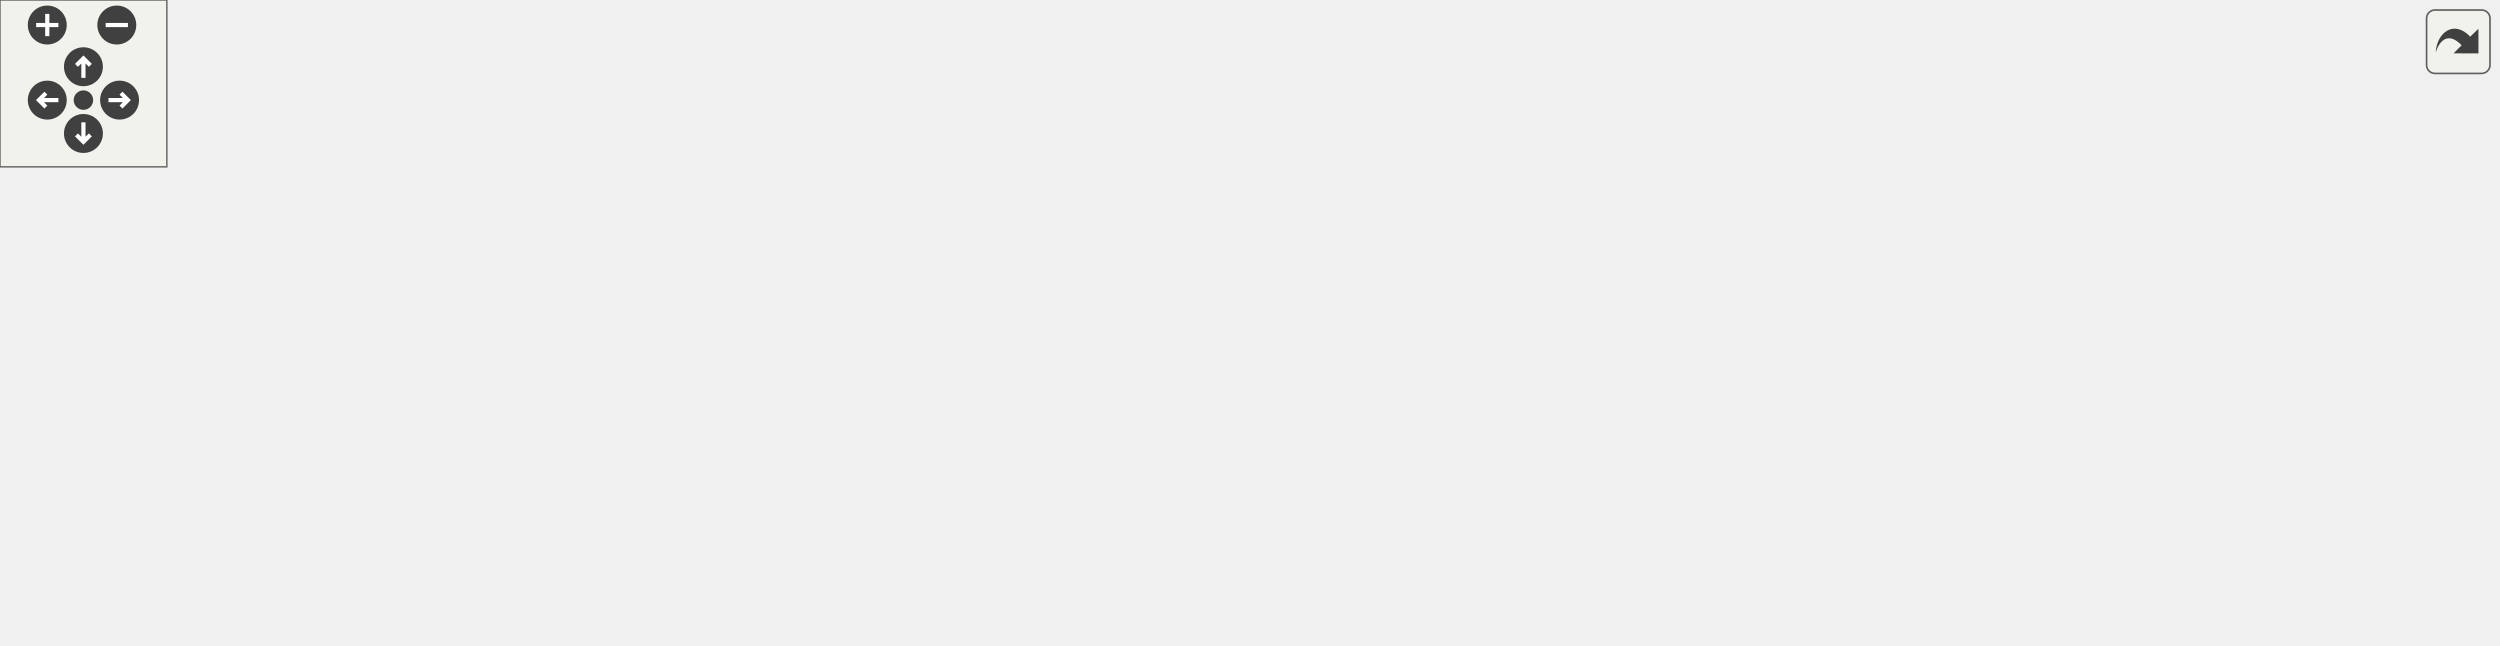
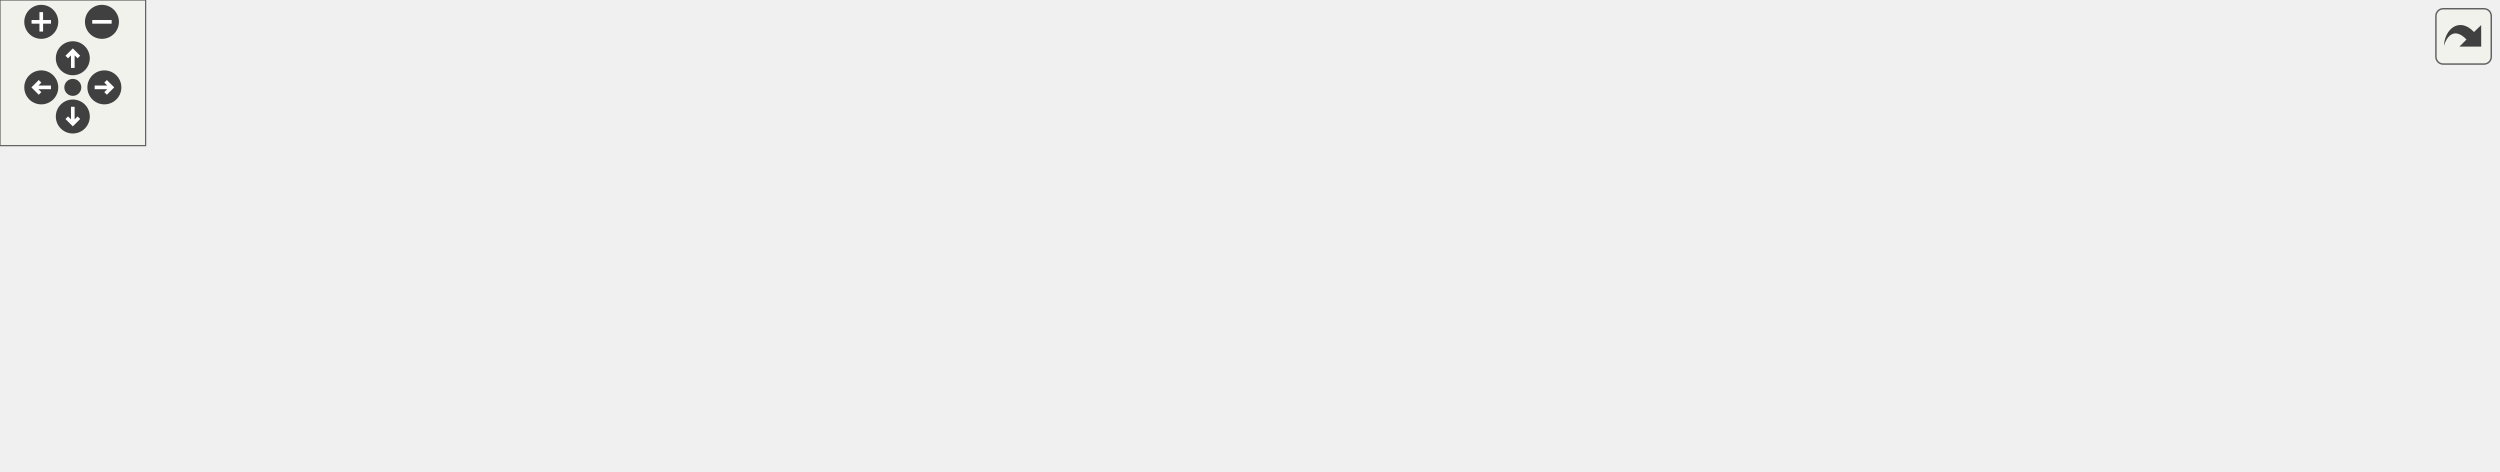
<svg xmlns="http://www.w3.org/2000/svg" xmlns:xlink="http://www.w3.org/1999/xlink" id="main" version="1.1" xml:space="preserve">
  <style type="text/css">
.edge:hover path { stroke: red; }
.edge:hover polygon { stroke: red; fill: red; }
</style>
  <defs>
    <circle id="rim" cx="0" cy="0" r="7" />
    <circle id="rim2" cx="0" cy="0" r="3.5" />
    <g id="zoomPlus">
      <use xlink:href="#rim" fill="#404040">
        <set attributeName="fill" to="#808080" begin="zoomplus.mouseover" end="zoomplus.mouseout" />
      </use>
      <path d="M-4,0h8M0,-4v8" fill="none" stroke="white" stroke-width="1.5" pointer-events="none" />
    </g>
    <g id="zoomMin">
      <use xlink:href="#rim" fill="#404040">
        <set attributeName="fill" to="#808080" begin="zoomminus.mouseover" end="zoomminus.mouseout" />
      </use>
      <path d="M-4,0h8" fill="none" stroke="white" stroke-width="1.5" pointer-events="none" />
    </g>
    <g id="dirArrow">
      <path fill="none" stroke="white" stroke-width="1.5" d="M0,-3.0v7 M-2.5,-0.5L0,-3.0L2.5,-0.5" />
    </g>
    <g id="resetDef">
      <use xlink:href="#rim2" fill="#404040">
        <set attributeName="fill" to="#808080" begin="reset.mouseover" end="reset.mouseout" />
      </use>
    </g>
  </defs>
  <svg id="graph" class="graph">
    <g id="viewport">
      <g id="node1" class="node">
-         <polygon fill="#bfbfbf" stroke="black" points="0,-95.5 0,-114.5 99,-114.5 99,-95.5 0,-95.5" />
-         <text text-anchor="middle" x="49.5" y="-102.5" font-family="Helvetica,sans-Serif" font-size="10.00">PointRoad::isNode</text>
+         <polygon fill="#bfbfbf" stroke="black" points="0,-57.5 0,-76.5 99,-76.5 99,-57.5 0,-57.5" />
+         <text text-anchor="middle" x="49.5" y="-64.5" font-family="Helvetica,sans-Serif" font-size="10.00">PointRoad::isNode</text>
      </g>
      <g id="node2" class="node">
        <g id="a_node2">
          <a xlink:href="class_grid.html#aba1830bc145f128d6deeed29cfb94c9f" target="_top" xlink:title="Creates a new road and inserts it in m_road. ">
-             <polygon fill="none" stroke="black" points="135,-95.5 135,-114.5 215,-114.5 215,-95.5 135,-95.5" />
-             <text text-anchor="middle" x="175" y="-102.5" font-family="Helvetica,sans-Serif" font-size="10.00">Grid::addRoad</text>
+             <polygon fill="none" stroke="black" points="135,-57.5 135,-76.5 215,-76.5 215,-57.5 135,-57.5" />
+             <text text-anchor="middle" x="175" y="-64.5" font-family="Helvetica,sans-Serif" font-size="10.00">Grid::addRoad</text>
          </a>
        </g>
      </g>
      <g id="edge1" class="edge">
-         <path fill="none" stroke="midnightblue" d="M109.324,-105C117.917,-105 126.587,-105 134.664,-105" />
-         <polygon fill="midnightblue" stroke="midnightblue" points="109.311,-101.5 99.311,-105 109.31,-108.5 109.311,-101.5" />
+         <path fill="none" stroke="midnightblue" d="M109.324,-67C117.917,-67 126.587,-67 134.664,-67" />
+         <polygon fill="midnightblue" stroke="midnightblue" points="109.311,-63.5 99.311,-67 109.31,-70.5 109.311,-63.5" />
      </g>
      <g id="node3" class="node">
        <g id="a_node3">
          <a xlink:href="class_grid.html#ae848f1c59c544adc1af9133409ee0106" target="_top" xlink:title="Reads a csv file and inserts info into the corresponding attributs. ">
-             <polygon fill="none" stroke="black" points="251,-95.5 251,-114.5 354,-114.5 354,-95.5 251,-95.5" />
-             <text text-anchor="middle" x="302.5" y="-102.5" font-family="Helvetica,sans-Serif" font-size="10.00">Grid::readFromCSV</text>
+             <polygon fill="none" stroke="black" points="251,-57.5 251,-76.5 354,-76.5 354,-57.5 251,-57.5" />
+             <text text-anchor="middle" x="302.5" y="-64.5" font-family="Helvetica,sans-Serif" font-size="10.00">Grid::readFromCSV</text>
          </a>
        </g>
      </g>
      <g id="edge2" class="edge">
-         <path fill="none" stroke="midnightblue" d="M225.141,-105C233.616,-105 242.438,-105 250.949,-105" />
-         <polygon fill="midnightblue" stroke="midnightblue" points="225.021,-101.5 215.021,-105 225.021,-108.5 225.021,-101.5" />
+         <path fill="none" stroke="midnightblue" d="M225.141,-67C233.616,-67 242.438,-67 250.949,-67" />
+         <polygon fill="midnightblue" stroke="midnightblue" points="225.021,-63.5 215.021,-67 225.021,-70.5 225.021,-63.5" />
      </g>
      <g id="node4" class="node">
        <g id="a_node4">
          <a xlink:href="main_8cpp.html#a640261e473790d1a87c2f33332460793" target="_top" xlink:title="dev_grid">
-             <polygon fill="none" stroke="black" points="433.5,-152.5 433.5,-171.5 486.5,-171.5 486.5,-152.5 433.5,-152.5" />
-             <text text-anchor="middle" x="460" y="-159.5" font-family="Helvetica,sans-Serif" font-size="10.00">dev_grid</text>
+             <polygon fill="none" stroke="black" points="411,-114.5 411,-133.5 464,-133.5 464,-114.5 411,-114.5" />
+             <text text-anchor="middle" x="437.5" y="-121.5" font-family="Helvetica,sans-Serif" font-size="10.00">dev_grid</text>
          </a>
        </g>
      </g>
      <g id="edge3" class="edge">
-         <path fill="none" stroke="midnightblue" d="M332.279,-118.9C348.907,-126.611 370.361,-136.024 390,-143 404.167,-148.032 420.357,-152.552 433.492,-155.92" />
-         <polygon fill="midnightblue" stroke="midnightblue" points="333.636,-115.67 323.096,-114.587 330.66,-122.006 333.636,-115.67" />
+         <path fill="none" stroke="midnightblue" d="M333.953,-80.609C350.489,-87.94 371.316,-97.081 390,-105 397.387,-108.131 405.47,-111.466 412.795,-114.453" />
+         <polygon fill="midnightblue" stroke="midnightblue" points="335.322,-77.387 324.762,-76.525 332.479,-83.784 335.322,-77.387" />
      </g>
      <g id="node5" class="node">
        <g id="a_node5">
          <a xlink:href="main_8cpp.html#a141063eccadf0e03662d414d897d9f5d" target="_top" xlink:title="dev_gridAndTrack">
-             <polygon fill="none" stroke="black" points="412.5,-114.5 412.5,-133.5 507.5,-133.5 507.5,-114.5 412.5,-114.5" />
-             <text text-anchor="middle" x="460" y="-121.5" font-family="Helvetica,sans-Serif" font-size="10.00">dev_gridAndTrack</text>
+             <polygon fill="none" stroke="black" points="390,-76.5 390,-95.5 485,-95.5 485,-76.5 390,-76.5" />
+             <text text-anchor="middle" x="437.5" y="-83.5" font-family="Helvetica,sans-Serif" font-size="10.00">dev_gridAndTrack</text>
          </a>
        </g>
      </g>
      <g id="edge4" class="edge">
-         <path fill="none" stroke="midnightblue" d="M364.69,-112.477C380.581,-114.418 397.439,-116.478 412.44,-118.311" />
-         <polygon fill="midnightblue" stroke="midnightblue" points="364.767,-108.96 354.417,-111.221 363.918,-115.908 364.767,-108.96" />
+         <path fill="none" stroke="midnightblue" d="M364.202,-75.672C372.837,-76.905 381.604,-78.158 389.913,-79.345" />
+         <polygon fill="midnightblue" stroke="midnightblue" points="364.556,-72.187 354.161,-74.237 363.565,-79.116 364.556,-72.187" />
      </g>
      <g id="node6" class="node">
        <g id="a_node6">
-           <a xlink:href="class_main_window.html#ad39bbe8ced0d3248206ac0ca6c444d55" target="_top" xlink:title="MainWindow::readyToNext1">
-             <polygon fill="none" stroke="black" points="390,-76.5 390,-95.5 530,-95.5 530,-76.5 390,-76.5" />
-             <text text-anchor="middle" x="460" y="-83.5" font-family="Helvetica,sans-Serif" font-size="10.00">MainWindow::readyToNext1</text>
+           <a xlink:href="class_solver.html#a97bc7169c18b339fecd4937150f907c3" target="_top" xlink:title="Solver::start">
+             <polygon fill="none" stroke="black" points="402.5,-38.5 402.5,-57.5 472.5,-57.5 472.5,-38.5 402.5,-38.5" />
+             <text text-anchor="middle" x="437.5" y="-45.5" font-family="Helvetica,sans-Serif" font-size="10.00">Solver::start</text>
          </a>
        </g>
      </g>
      <g id="edge5" class="edge">
-         <path fill="none" stroke="midnightblue" d="M364.438,-97.554C372.787,-96.534 381.408,-95.481 389.89,-94.444" />
-         <polygon fill="midnightblue" stroke="midnightblue" points="363.918,-94.092 354.417,-98.779 364.767,-101.04 363.918,-94.092" />
+         <path fill="none" stroke="midnightblue" d="M364.132,-58.338C377.294,-56.458 390.766,-54.533 402.462,-52.862" />
+         <polygon fill="midnightblue" stroke="midnightblue" points="363.565,-54.884 354.161,-59.763 364.556,-61.813 363.565,-54.884" />
+       </g>
+       <g id="node10" class="node">
+         <g id="a_node10">
+           <a xlink:href="class_solver.html#acbe7e47bcad48b8ddba95c9281c8bf23" target="_top" xlink:title="Solver::readFiles">
+             <polygon fill="none" stroke="black" points="392.5,-0.5 392.5,-19.5 482.5,-19.5 482.5,-0.5 392.5,-0.5" />
+             <text text-anchor="middle" x="437.5" y="-7.5" font-family="Helvetica,sans-Serif" font-size="10.00">Solver::readFiles</text>
+           </a>
+         </g>
+       </g>
+       <g id="edge9" class="edge">
+         <path fill="none" stroke="midnightblue" d="M333.953,-53.391C350.489,-46.06 371.316,-36.919 390,-29 397.387,-25.869 405.47,-22.534 412.795,-19.547" />
+         <polygon fill="midnightblue" stroke="midnightblue" points="332.479,-50.216 324.762,-57.475 335.322,-56.613 332.479,-50.216" />
+       </g>
+       <g id="node7" class="node">
+         <g id="a_node7">
+           <a xlink:href="main_8cpp.html#a9dd67c19acf7317c6296b63e29dcfab9" target="_top" xlink:title="dev_thread">
+             <polygon fill="none" stroke="black" points="558.5,-76.5 558.5,-95.5 623.5,-95.5 623.5,-76.5 558.5,-76.5" />
+             <text text-anchor="middle" x="591" y="-83.5" font-family="Helvetica,sans-Serif" font-size="10.00">dev_thread</text>
+           </a>
+         </g>
+       </g>
+       <g id="edge6" class="edge">
+         <path fill="none" stroke="midnightblue" d="M482.894,-59.135C507.093,-65.205 536.477,-72.575 558.342,-78.059" />
+         <polygon fill="midnightblue" stroke="midnightblue" points="483.429,-55.661 472.878,-56.623 481.726,-62.451 483.429,-55.661" />
      </g>
      <g id="node9" class="node">
        <g id="a_node9">
-           <a xlink:href="class_solver.html#a97bc7169c18b339fecd4937150f907c3" target="_top" xlink:title="Solver::start">
-             <polygon fill="none" stroke="black" points="425,-38.5 425,-57.5 495,-57.5 495,-38.5 425,-38.5" />
-             <text text-anchor="middle" x="460" y="-45.5" font-family="Helvetica,sans-Serif" font-size="10.00">Solver::start</text>
+           <a xlink:href="class_solver.html#a323c9c0407f26a2ed3ec3ff5ed02a760" target="_top" xlink:title="Solver::onSignalStart">
+             <polygon fill="none" stroke="black" points="536.5,-38.5 536.5,-57.5 645.5,-57.5 645.5,-38.5 536.5,-38.5" />
+             <text text-anchor="middle" x="591" y="-45.5" font-family="Helvetica,sans-Serif" font-size="10.00">Solver::onSignalStart</text>
          </a>
        </g>
      </g>
      <g id="edge8" class="edge">
-         <path fill="none" stroke="midnightblue" d="M332.279,-91.1C348.907,-83.389 370.361,-73.976 390,-67 401.123,-63.049 413.493,-59.414 424.652,-56.404" />
-         <polygon fill="midnightblue" stroke="midnightblue" points="330.66,-87.994 323.096,-95.413 333.636,-94.33 330.66,-87.994" />
-       </g>
-       <g id="node7" class="node">
-         <g id="a_node7">
-           <a xlink:href="class_main_window.html#af773488e0b16efe6c0fc67ad348b86b2" target="_top" xlink:title="MainWindow::createConnections">
-             <polygon fill="none" stroke="black" points="566,-76.5 566,-95.5 727,-95.5 727,-76.5 566,-76.5" />
-             <text text-anchor="middle" x="646.5" y="-83.5" font-family="Helvetica,sans-Serif" font-size="10.00">MainWindow::createConnections</text>
-           </a>
-         </g>
-       </g>
-       <g id="edge6" class="edge">
-         <path fill="none" stroke="midnightblue" d="M540.446,-86C548.9,-86 557.501,-86 565.956,-86" />
-         <polygon fill="midnightblue" stroke="midnightblue" points="540.226,-82.5 530.226,-86 540.226,-89.5 540.226,-82.5" />
+         <path fill="none" stroke="midnightblue" d="M482.952,-48C499.706,-48 518.939,-48 536.439,-48" />
+         <polygon fill="midnightblue" stroke="midnightblue" points="482.878,-44.5 472.878,-48 482.878,-51.5 482.878,-44.5" />
      </g>
      <g id="node8" class="node">
        <g id="a_node8">
-           <a xlink:href="class_main_window.html#a8b244be8b7b7db1b08de2a2acb9409db" target="_top" xlink:title="MainWindow::MainWindow">
-             <polygon fill="none" stroke="black" points="763,-76.5 763,-95.5 898,-95.5 898,-76.5 763,-76.5" />
-             <text text-anchor="middle" x="830.5" y="-83.5" font-family="Helvetica,sans-Serif" font-size="10.00">MainWindow::MainWindow</text>
+           <a xlink:href="main_8cpp.html#a0ddf1224851353fc92bfbff6f499fa97" target="_top" xlink:title="main">
+             <polygon fill="none" stroke="black" points="758.5,-76.5 758.5,-95.5 796.5,-95.5 796.5,-76.5 758.5,-76.5" />
+             <text text-anchor="middle" x="777.5" y="-83.5" font-family="Helvetica,sans-Serif" font-size="10.00">main</text>
          </a>
        </g>
      </g>
      <g id="edge7" class="edge">
-         <path fill="none" stroke="midnightblue" d="M737.196,-86C745.85,-86 754.52,-86 762.892,-86" />
-         <polygon fill="midnightblue" stroke="midnightblue" points="737.063,-82.5 727.063,-86 737.063,-89.5 737.063,-82.5" />
-       </g>
-       <g id="node10" class="node">
-         <g id="a_node10">
-           <a xlink:href="main_8cpp.html#a9dd67c19acf7317c6296b63e29dcfab9" target="_top" xlink:title="dev_thread">
-             <polygon fill="none" stroke="black" points="614,-38.5 614,-57.5 679,-57.5 679,-38.5 614,-38.5" />
-             <text text-anchor="middle" x="646.5" y="-45.5" font-family="Helvetica,sans-Serif" font-size="10.00">dev_thread</text>
-           </a>
-         </g>
-       </g>
-       <g id="edge9" class="edge">
-         <path fill="none" stroke="midnightblue" d="M505.695,-48C539.147,-48 584.083,-48 613.877,-48" />
-         <polygon fill="midnightblue" stroke="midnightblue" points="505.271,-44.5 495.271,-48 505.271,-51.5 505.271,-44.5" />
+         <path fill="none" stroke="midnightblue" d="M633.733,-86C672.774,-86 729.269,-86 758.087,-86" />
+         <polygon fill="midnightblue" stroke="midnightblue" points="633.717,-82.5 623.717,-86 633.717,-89.5 633.717,-82.5" />
+       </g>
+       <g id="node11" class="node">
+         <g id="a_node11">
+           <a xlink:href="class_main_window.html#ad39bbe8ced0d3248206ac0ca6c444d55" target="_top" xlink:title="MainWindow::readyToNext1">
+             <polygon fill="none" stroke="black" points="521,-0.5 521,-19.5 661,-19.5 661,-0.5 521,-0.5" />
+             <text text-anchor="middle" x="591" y="-7.5" font-family="Helvetica,sans-Serif" font-size="10.00">MainWindow::readyToNext1</text>
+           </a>
+         </g>
+       </g>
+       <g id="edge10" class="edge">
+         <path fill="none" stroke="midnightblue" d="M492.798,-10C501.915,-10 511.484,-10 520.915,-10" />
+         <polygon fill="midnightblue" stroke="midnightblue" points="492.727,-6.5 482.727,-10 492.727,-13.5 492.727,-6.5" />
      </g>
      <g id="node12" class="node">
        <g id="a_node12">
-           <a xlink:href="class_solver.html#a323c9c0407f26a2ed3ec3ff5ed02a760" target="_top" xlink:title="Solver::onSignalStart">
-             <polygon fill="none" stroke="black" points="592,-0.5 592,-19.5 701,-19.5 701,-0.5 592,-0.5" />
-             <text text-anchor="middle" x="646.5" y="-7.5" font-family="Helvetica,sans-Serif" font-size="10.00">Solver::onSignalStart</text>
+           <a xlink:href="class_main_window.html#af773488e0b16efe6c0fc67ad348b86b2" target="_top" xlink:title="MainWindow::createConnections">
+             <polygon fill="none" stroke="black" points="697,-0.5 697,-19.5 858,-19.5 858,-0.5 697,-0.5" />
+             <text text-anchor="middle" x="777.5" y="-7.5" font-family="Helvetica,sans-Serif" font-size="10.00">MainWindow::createConnections</text>
          </a>
        </g>
      </g>
      <g id="edge11" class="edge">
-         <path fill="none" stroke="midnightblue" d="M505.319,-38.872C533.706,-33.025 570.477,-25.452 599.236,-19.529" />
-         <polygon fill="midnightblue" stroke="midnightblue" points="504.359,-35.496 495.271,-40.941 505.771,-42.352 504.359,-35.496" />
-       </g>
-       <g id="node11" class="node">
-         <g id="a_node11">
-           <a xlink:href="main_8cpp.html#a0ddf1224851353fc92bfbff6f499fa97" target="_top" xlink:title="main">
-             <polygon fill="none" stroke="black" points="811.5,-38.5 811.5,-57.5 849.5,-57.5 849.5,-38.5 811.5,-38.5" />
-             <text text-anchor="middle" x="830.5" y="-45.5" font-family="Helvetica,sans-Serif" font-size="10.00">main</text>
-           </a>
-         </g>
-       </g>
-       <g id="edge10" class="edge">
-         <path fill="none" stroke="midnightblue" d="M689.588,-48C728.103,-48 783.251,-48 811.426,-48" />
-         <polygon fill="midnightblue" stroke="midnightblue" points="689.202,-44.5 679.202,-48 689.202,-51.5 689.202,-44.5" />
+         <path fill="none" stroke="midnightblue" d="M671.446,-10C679.9,-10 688.501,-10 696.956,-10" />
+         <polygon fill="midnightblue" stroke="midnightblue" points="671.226,-6.5 661.226,-10 671.226,-13.5 671.226,-6.5" />
+       </g>
+       <g id="node13" class="node">
+         <g id="a_node13">
+           <a xlink:href="class_main_window.html#a8b244be8b7b7db1b08de2a2acb9409db" target="_top" xlink:title="MainWindow::MainWindow">
+             <polygon fill="none" stroke="black" points="894,-0.5 894,-19.5 1029,-19.5 1029,-0.5 894,-0.5" />
+             <text text-anchor="middle" x="961.5" y="-7.5" font-family="Helvetica,sans-Serif" font-size="10.00">MainWindow::MainWindow</text>
+           </a>
+         </g>
+       </g>
+       <g id="edge12" class="edge">
+         <path fill="none" stroke="midnightblue" d="M868.196,-10C876.85,-10 885.52,-10 893.892,-10" />
+         <polygon fill="midnightblue" stroke="midnightblue" points="868.063,-6.5 858.063,-10 868.063,-13.5 868.063,-6.5" />
      </g>
    </g>
  </svg>
  <g id="navigator" transform="translate(0 0)" fill="#404254">
    <rect fill="#f2f5e9" fill-opacity="0.5" stroke="#606060" stroke-width=".5" x="0" y="0" width="60" height="60" />
    <use id="zoomplus" xlink:href="#zoomPlus" x="17" y="9" />
    <use id="zoomminus" xlink:href="#zoomMin" x="42" y="9" />
    <use id="reset" xlink:href="#resetDef" x="30" y="36" />
    <g id="arrowUp" xlink:href="#dirArrow" transform="translate(30 24)">
      <use xlink:href="#rim" fill="#404040">
        <set attributeName="fill" to="#808080" begin="arrowUp.mouseover" end="arrowUp.mouseout" />
      </use>
      <path fill="none" stroke="white" stroke-width="1.5" d="M0,-3.0v7 M-2.5,-0.5L0,-3.0L2.5,-0.5" />
    </g>
    <g id="arrowRight" xlink:href="#dirArrow" transform="rotate(90) translate(36 -43)">
      <use xlink:href="#rim" fill="#404040">
        <set attributeName="fill" to="#808080" begin="arrowRight.mouseover" end="arrowRight.mouseout" />
      </use>
      <path fill="none" stroke="white" stroke-width="1.5" d="M0,-3.0v7 M-2.5,-0.5L0,-3.0L2.5,-0.5" />
    </g>
    <g id="arrowDown" xlink:href="#dirArrow" transform="rotate(180) translate(-30 -48)">
      <use xlink:href="#rim" fill="#404040">
        <set attributeName="fill" to="#808080" begin="arrowDown.mouseover" end="arrowDown.mouseout" />
      </use>
      <path fill="none" stroke="white" stroke-width="1.5" d="M0,-3.0v7 M-2.5,-0.5L0,-3.0L2.5,-0.5" />
    </g>
    <g id="arrowLeft" xlink:href="#dirArrow" transform="rotate(270) translate(-36 17)">
      <use xlink:href="#rim" fill="#404040">
        <set attributeName="fill" to="#808080" begin="arrowLeft.mouseover" end="arrowLeft.mouseout" />
      </use>
      <path fill="none" stroke="white" stroke-width="1.5" d="M0,-3.0v7 M-2.5,-0.5L0,-3.0L2.5,-0.5" />
    </g>
  </g>
  <svg viewBox="0 0 15 15" width="100%" height="30px" preserveAspectRatio="xMaxYMin meet">
    <g id="arrow_out" transform="scale(0.3 0.3)">
      <a xlink:href="class_point_road_ae83941b37b026758fdd7974b4b186fbc_icgraph_org.svg" target="_base">
        <rect id="button" ry="5" rx="5" y="6" x="6" height="38" width="38" fill="#f2f5e9" fill-opacity="0.5" stroke="#606060" stroke-width="1.0" />
        <path id="arrow" d="M 11.5,31.437 C 11.94,20.098 22.043,11.323 32.159,21.979 L 37.069,17.246 C 37.069,17.246 37.088,32 37.088,32 L 22.16,31.978 C 22.16,31.978 26.998,27.14 26.998,27.14 C 18.529,18.264 13.292,25.23 11.5,31.437 z" style="fill:#404040;" />
      </a>
    </g>
  </svg>
</svg>
